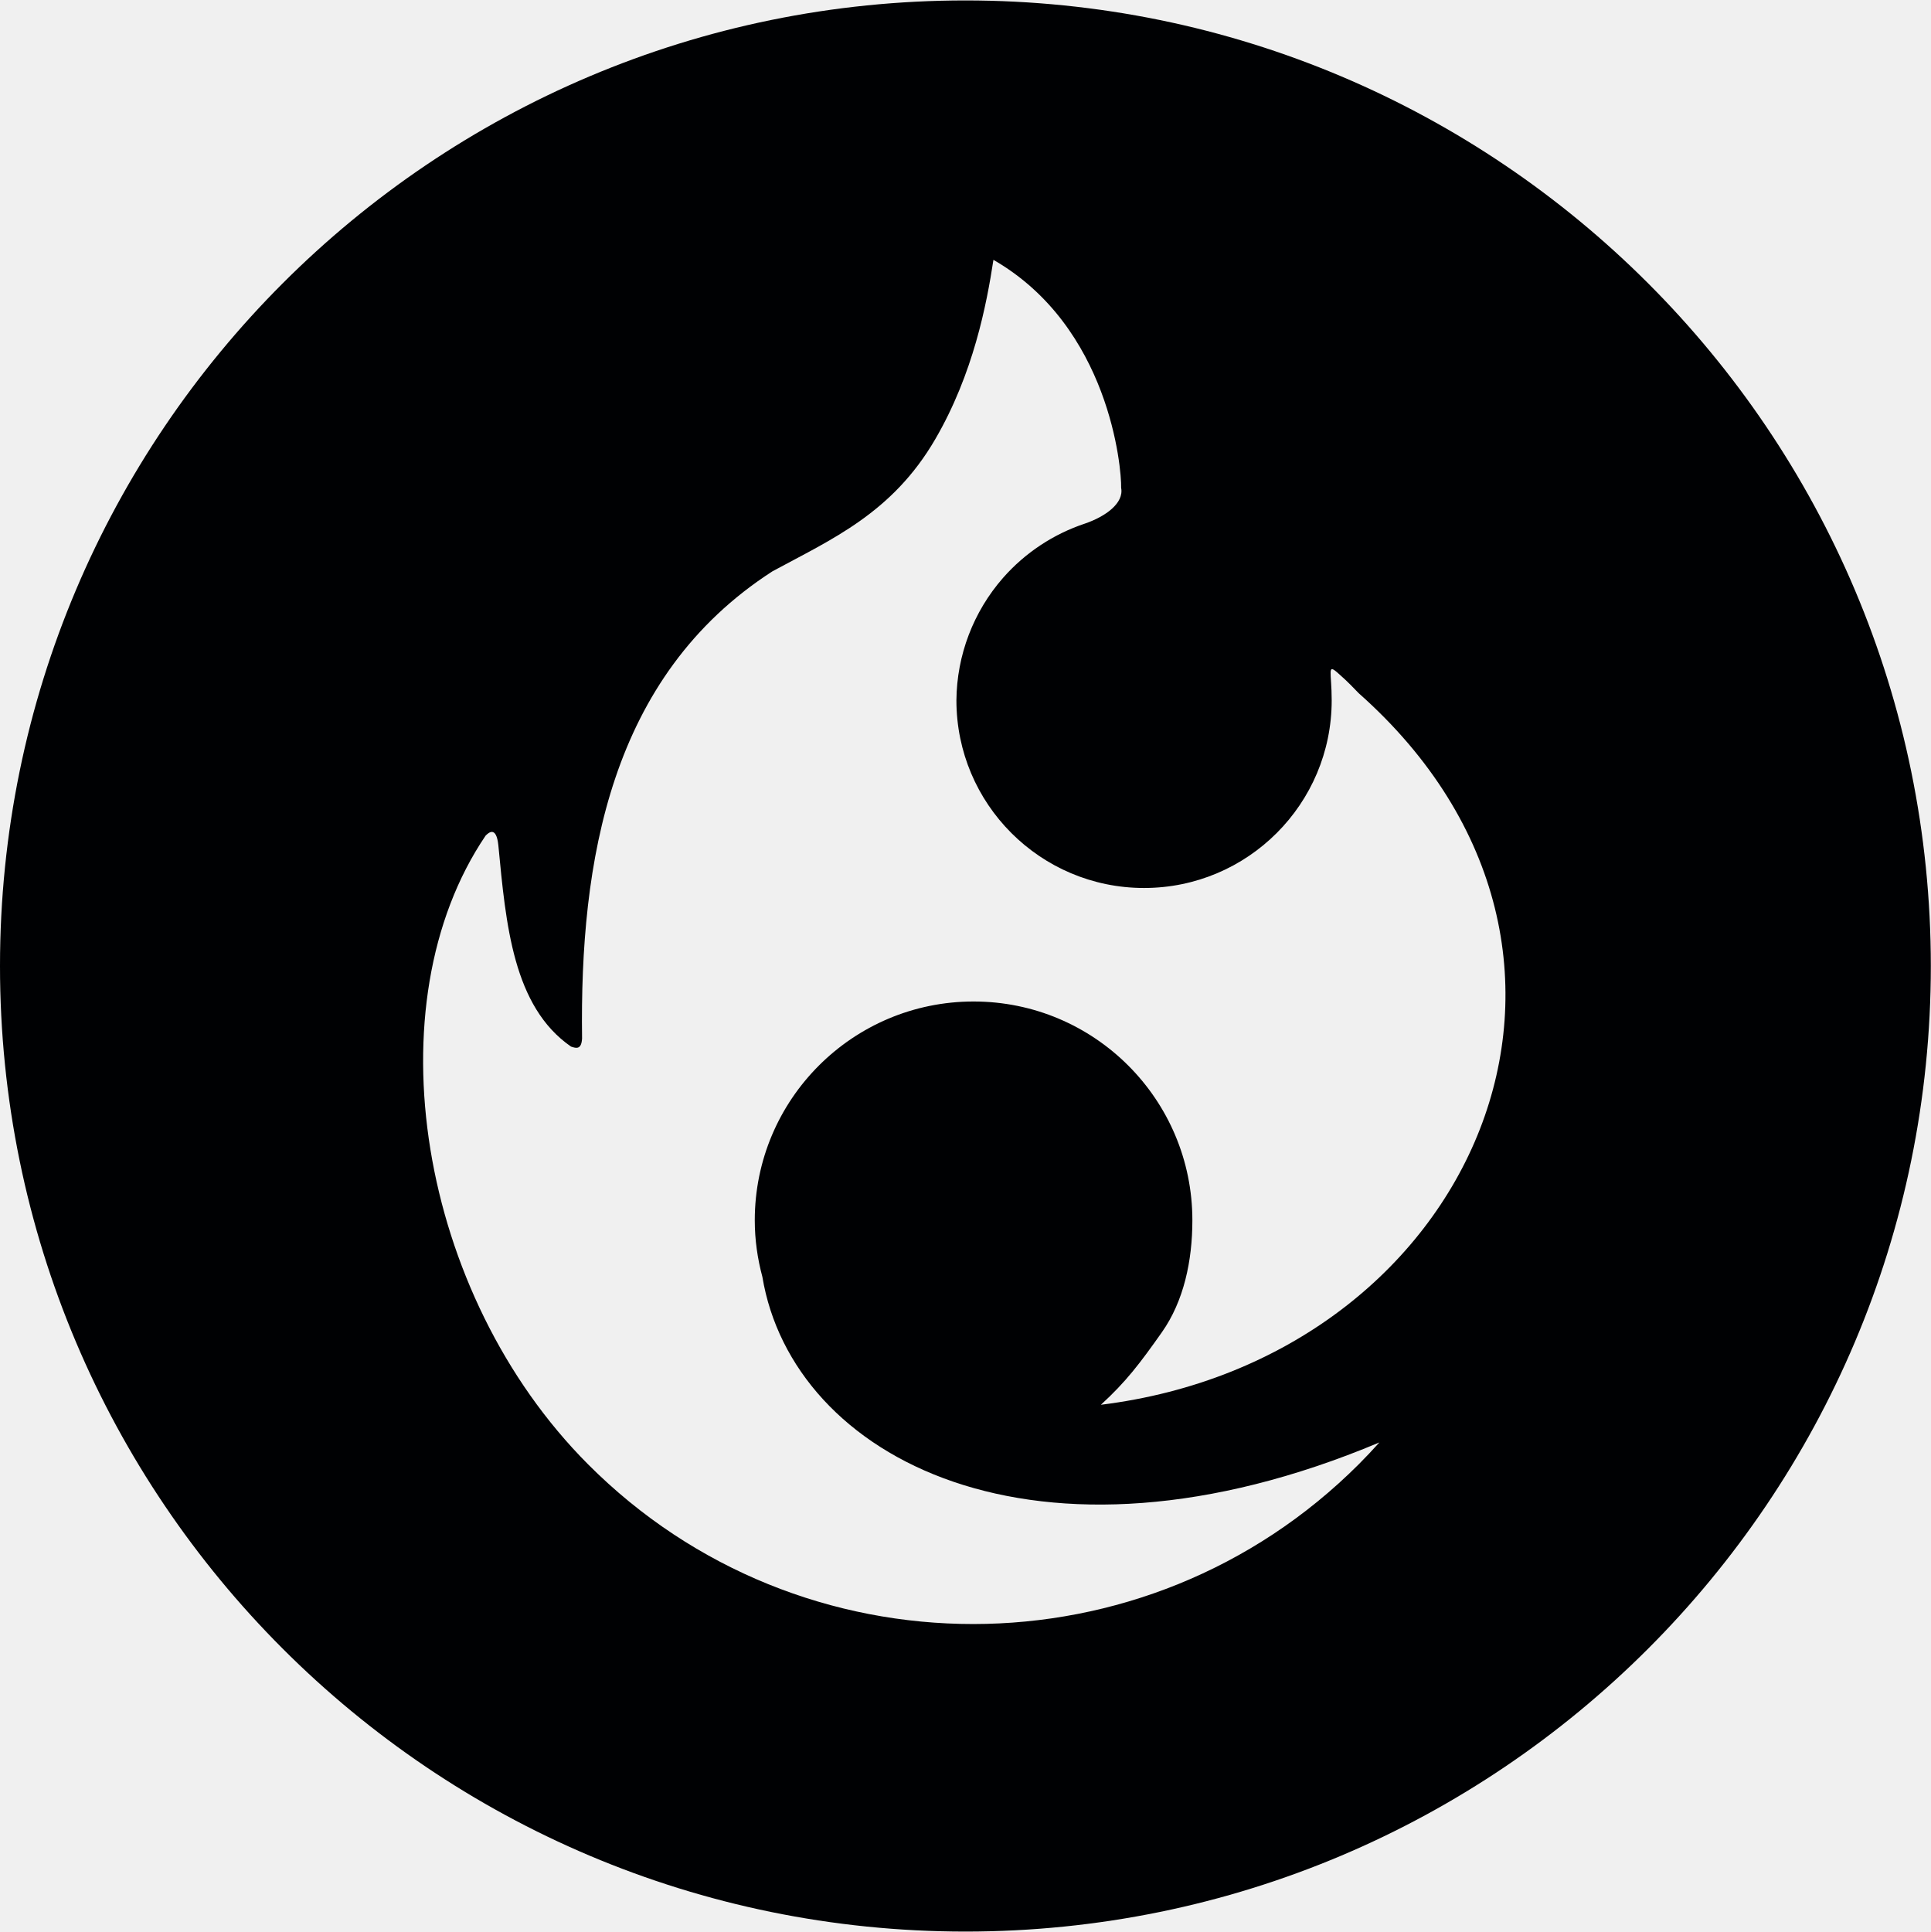
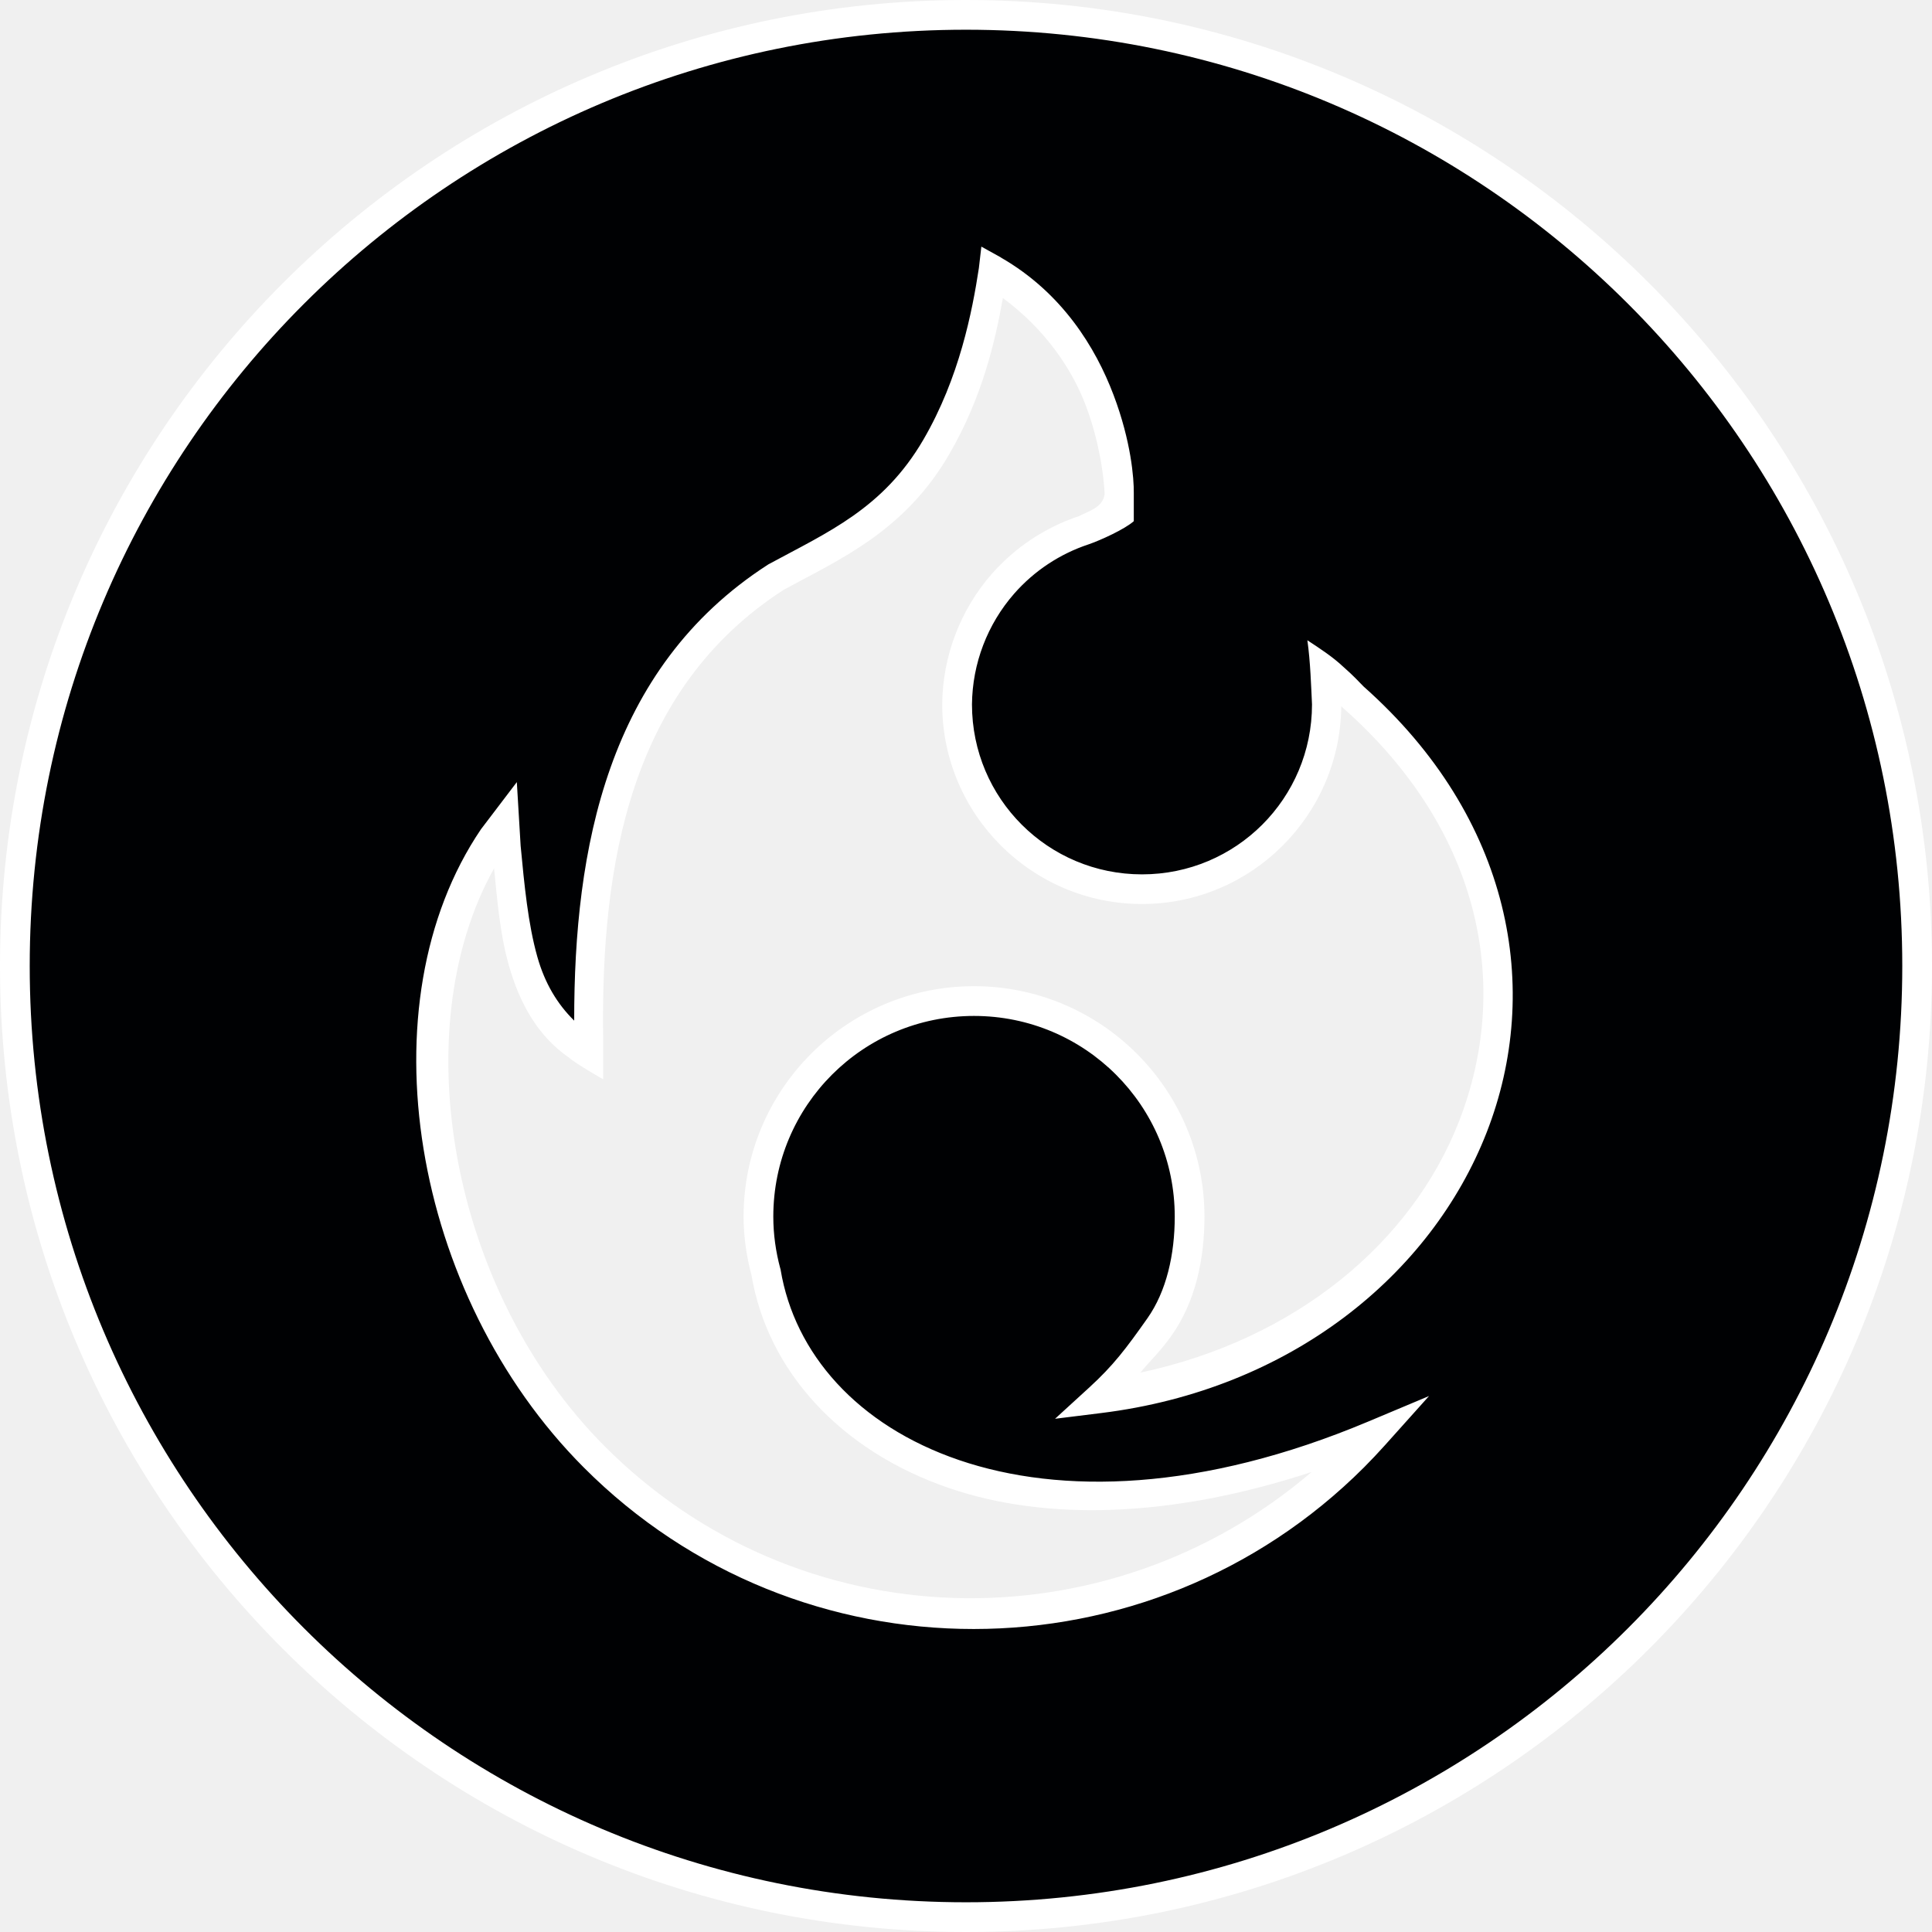
- <svg xmlns="http://www.w3.org/2000/svg" viewBox="0 0 30.767 30.782">
-   <path d="M15.383.007A15.384 15.384 0 0 0 0 15.39a15.384 15.384 0 0 0 15.383 15.385A15.384 15.384 0 0 0 30.767 15.39 15.384 15.384 0 0 0 15.383.007m.447 4.133c1.853 1.067 2.042 3.322 2.035 3.629v.004c.047.243-.248.456-.574.568a3 3 0 0 0-1.307.865 3 3 0 0 0-.744 1.952 2.99 2.99 0 0 0 5.98 0c0-.453-.08-.594.102-.432.183.161.22.21.33.32 4.674 4.145 1.84 10.6-4.11 11.336.4-.366.621-.658.971-1.154S19 20.09 19 19.443a3.486 3.486 0 0 0-6.973 0c0 .312.044.613.121.9.481 2.892 4.362 4.937 9.832 2.639a9 9 0 0 1-.328.347c-3.392 3.392-8.897 3.398-12.283 0-2.702-2.71-3.45-7.33-1.631-10.015.045-.045.17-.163.203.154.121 1.266.235 2.569 1.158 3.207.087.03.166.048.176-.13-.037-2.815.44-5.77 3.033-7.442.945-.512 1.908-.926 2.594-2.104.608-1.043.82-2.151.928-2.859" style="fill:#000103;fill-opacity:1;stroke-width:.257;stroke-linecap:round;stroke-linejoin:round;stroke-miterlimit:500" />
+ <svg xmlns="http://www.w3.org/2000/svg" viewBox="0 0 65 65" version="1.1" id="svg213" width="65" height="65">
+   <defs id="defs217" />
+   <g id="path211">
+     <path style="color:#000000;fill:#000103;stroke-miterlimit:500;-inkscape-stroke:none" d="M 32.499,0.5 A 32.001,32 0 0 0 0.5,32.498 32.001,32 0 0 0 32.499,64.5 32.001,32 0 0 0 64.5,32.498 32.001,32 0 0 0 32.499,0.5 m 0.93,8.597 c 3.855,2.219 4.248,6.91 4.233,7.549 v 0.008 c 0.098,0.505 -0.516,0.949 -1.194,1.181 a 6.24,6.24 0 0 0 -2.719,1.799 6.24,6.24 0 0 0 -1.548,4.06 6.22,6.219 0 0 0 12.439,0 c 0,-0.942 -0.166,-1.236 0.212,-0.899 0.381,0.335 0.458,0.437 0.686,0.666 9.723,8.622 3.827,22.049 -8.549,23.58 0.832,-0.761 1.292,-1.369 2.02,-2.4 0.728,-1.032 1.013,-2.367 1.013,-3.713 a 7.252,7.252 0 0 0 -14.505,0 c 0,0.649 0.092,1.275 0.252,1.872 1.001,6.016 9.074,10.269 20.452,5.489 a 18.721,18.721 0 0 1 -0.682,0.722 c -7.056,7.056 -18.507,7.068 -25.55,0 -5.621,-5.637 -7.177,-15.247 -3.393,-20.832 0.094,-0.094 0.354,-0.339 0.422,0.32 0.252,2.633 0.489,5.344 2.409,6.671 0.181,0.062 0.345,0.1 0.366,-0.27 -0.077,-5.855 0.915,-12.002 6.309,-15.48 1.966,-1.065 3.969,-1.926 5.396,-4.376 1.265,-2.17 1.706,-4.474 1.93,-5.947" id="path1610" />
+     <path style="color:#000000;fill:#ffffff;stroke-miterlimit:500;-inkscape-stroke:none" d="M 32.498,0 C 14.556,0.001 0.001,14.556 0,32.498 -0.001,50.441 14.554,64.999 32.498,65 50.443,65 65.001,50.442 65,32.498 64.999,14.556 50.441,-3.7903485e-8 32.498,0 Z m 0,1 C 49.901,1 63.999,15.096 64,32.498 64.001,49.902 49.902,64 32.498,64 15.095,63.999 0.999,49.901 1,32.498 1.001,15.097 15.096,1.001 32.498,1 Z m 1.18,7.664 -0.661,-0.367 -0.084,0.724 c -0.222,1.453 -0.655,3.691 -1.867,5.771 -1.35,2.319 -3.21,3.109 -5.201,4.188 l -0.018,0.01 L 25.832,19 c -5.418,3.494 -6.518,9.584 -6.514,15.338 -0.569,-0.559 -0.988,-1.255 -1.24,-2.148 -0.313,-1.108 -0.437,-2.418 -0.562,-3.736 v -0.002 l -0.128,-2.139 -1.206,1.586 c -3.969,5.858 -2.335,15.661 3.453,21.467 7.235,7.26 19.011,7.247 26.258,0 0.24,-0.241 0.474,-0.489 0.701,-0.742 l 1.484,-1.656 -2.051,0.861 c -5.601,2.353 -10.338,2.462 -13.762,1.293 -3.424,-1.169 -5.534,-3.59 -6.002,-6.402 l -0.004,-0.023 -0.008,-0.023 c -0.15,-0.559 -0.234,-1.142 -0.234,-1.744 0.001,-3.734 3.018,-6.75 6.752,-6.75 3.734,0 6.753,3.016 6.754,6.75 0,1.275 -0.276,2.51 -0.922,3.426 -0.724,1.026 -1.147,1.586 -1.949,2.32 l -1.156,1.057 1.555,-0.193 c 6.356,-0.786 11.091,-4.636 12.967,-9.443 1.876,-4.805 0.849,-10.573 -4.143,-15.002 -0.205,-0.206 -0.309,-0.333 -0.689,-0.668 -0.361,-0.338 -0.782,-0.61 -1.201,-0.886 0.101,0.71 0.128,1.572 0.156,2.157 0,3.165 -2.554,5.719 -5.719,5.719 -3.163,0 -5.719,-2.552 -5.721,-5.715 v -0.002 -0.002 c 0.013,-1.374 0.518,-2.697 1.424,-3.73 0.672,-0.764 1.534,-1.334 2.5,-1.654 l 0.002,-0.002 h 0.004 c 0.387,-0.133 1.214,-0.508 1.514,-0.778 v -0.955 c 0.005,-0.479 -0.088,-1.724 -0.68,-3.289 -0.606,-1.603 -1.734,-3.441 -3.787,-4.623 z m 0.064,1.365 c 1.387,1.022 2.309,2.346 2.787,3.611 0.551,1.457 0.637,2.805 0.633,2.994 v 0.006 c -0.068,0.437 -0.528,0.551 -0.852,0.721 -1.134,0.376 -2.148,1.047 -2.938,1.943 -1.065,1.214 -1.658,2.772 -1.672,4.387 v 0.002 0.002 c 0,3.705 3.015,6.719 6.721,6.719 3.682,0 6.668,-2.981 6.705,-6.654 0.019,0.019 0.037,0.035 0.059,0.057 l 0.012,0.01 0.01,0.01 c 4.727,4.192 5.614,9.448 3.879,13.893 -1.586,4.064 -5.476,7.333 -10.721,8.451 0.326,-0.395 0.684,-0.727 1.053,-1.25 0.81,-1.148 1.105,-2.586 1.105,-4.002 -0.001,-4.275 -3.479,-7.75 -7.754,-7.75 -4.275,0 -7.751,3.475 -7.752,7.75 0,0.686 0.1,1.346 0.266,1.973 0.539,3.196 2.958,5.902 6.658,7.166 3.2,1.093 7.396,1.027 12.188,-0.545 C 37.223,55.432 26.867,55.205 20.344,48.658 15.128,43.428 13.601,34.623 16.623,29.215 c 0.108,1.1 0.203,2.22 0.492,3.246 0.349,1.237 0.944,2.372 2.027,3.121 0.21,0.192 1.15,0.73 1.15,0.73 v -1.384 -0.016 -0.018 c -0.076,-5.793 0.889,-11.705 6.078,-15.053 8.3e-4,-5.35e-4 0.001,-0.001 0.002,-0.002 1.931,-1.044 4.061,-1.977 5.557,-4.545 1.113,-1.91 1.549,-3.794 1.812,-5.266 z" id="path1612" />
+   </g>
</svg>
